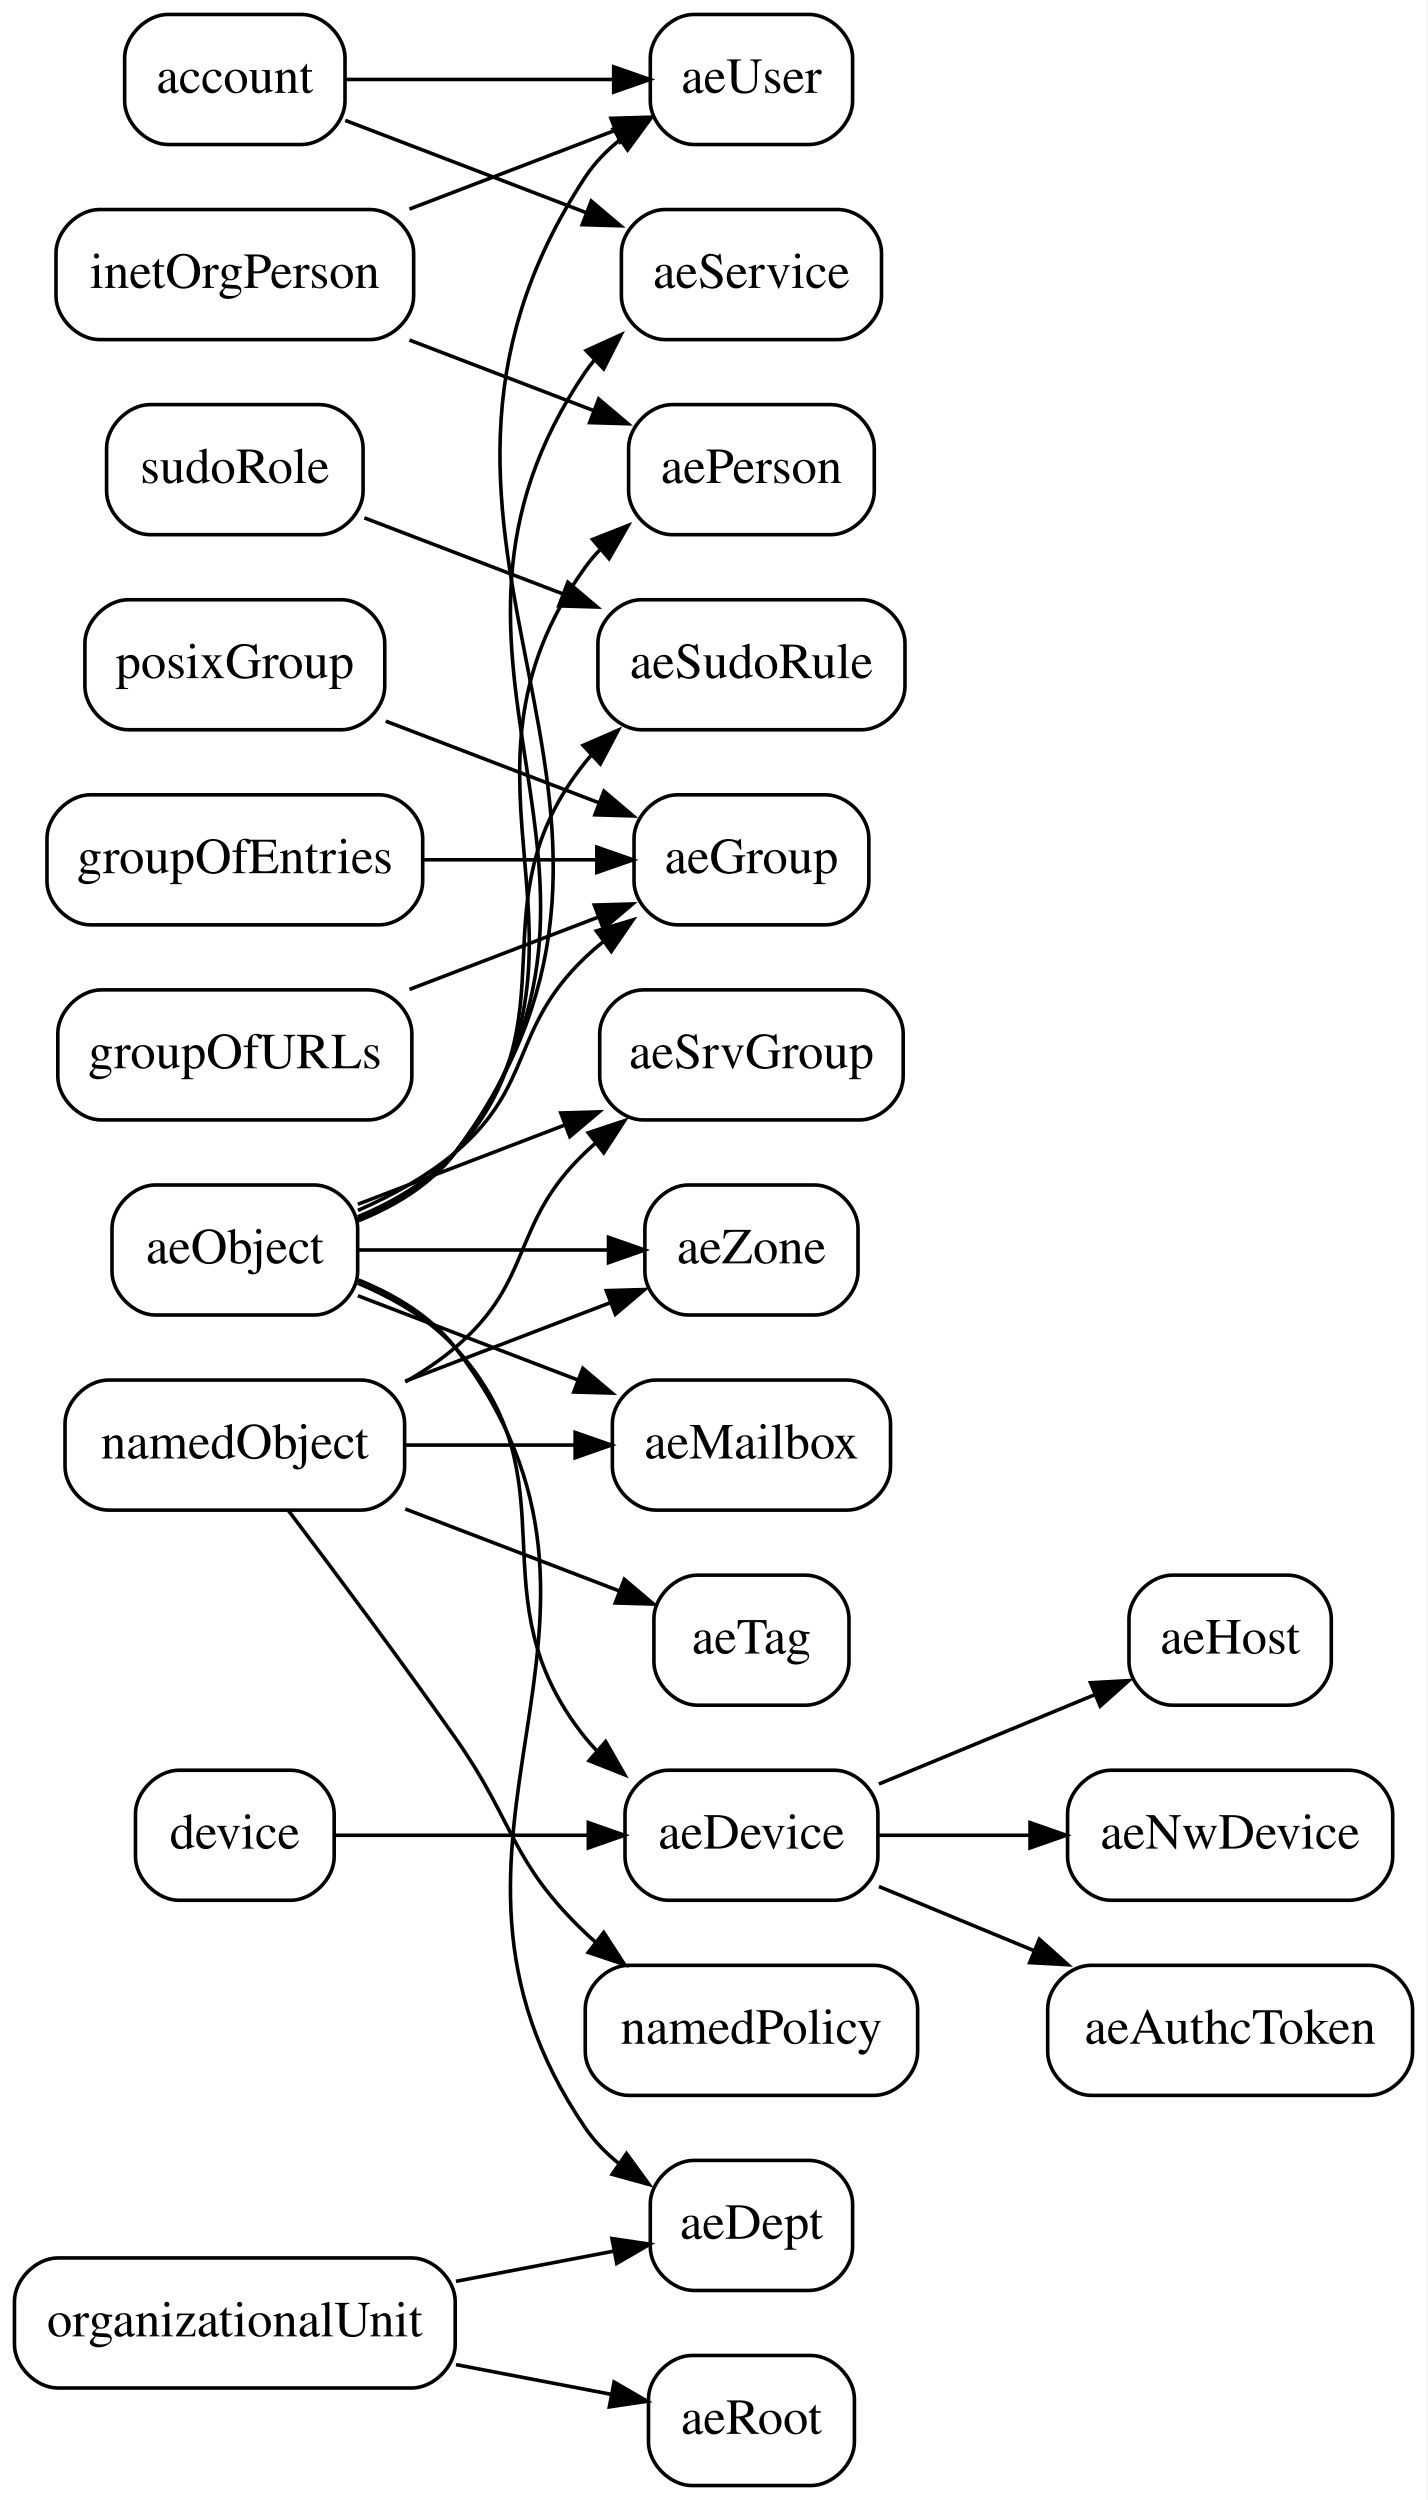
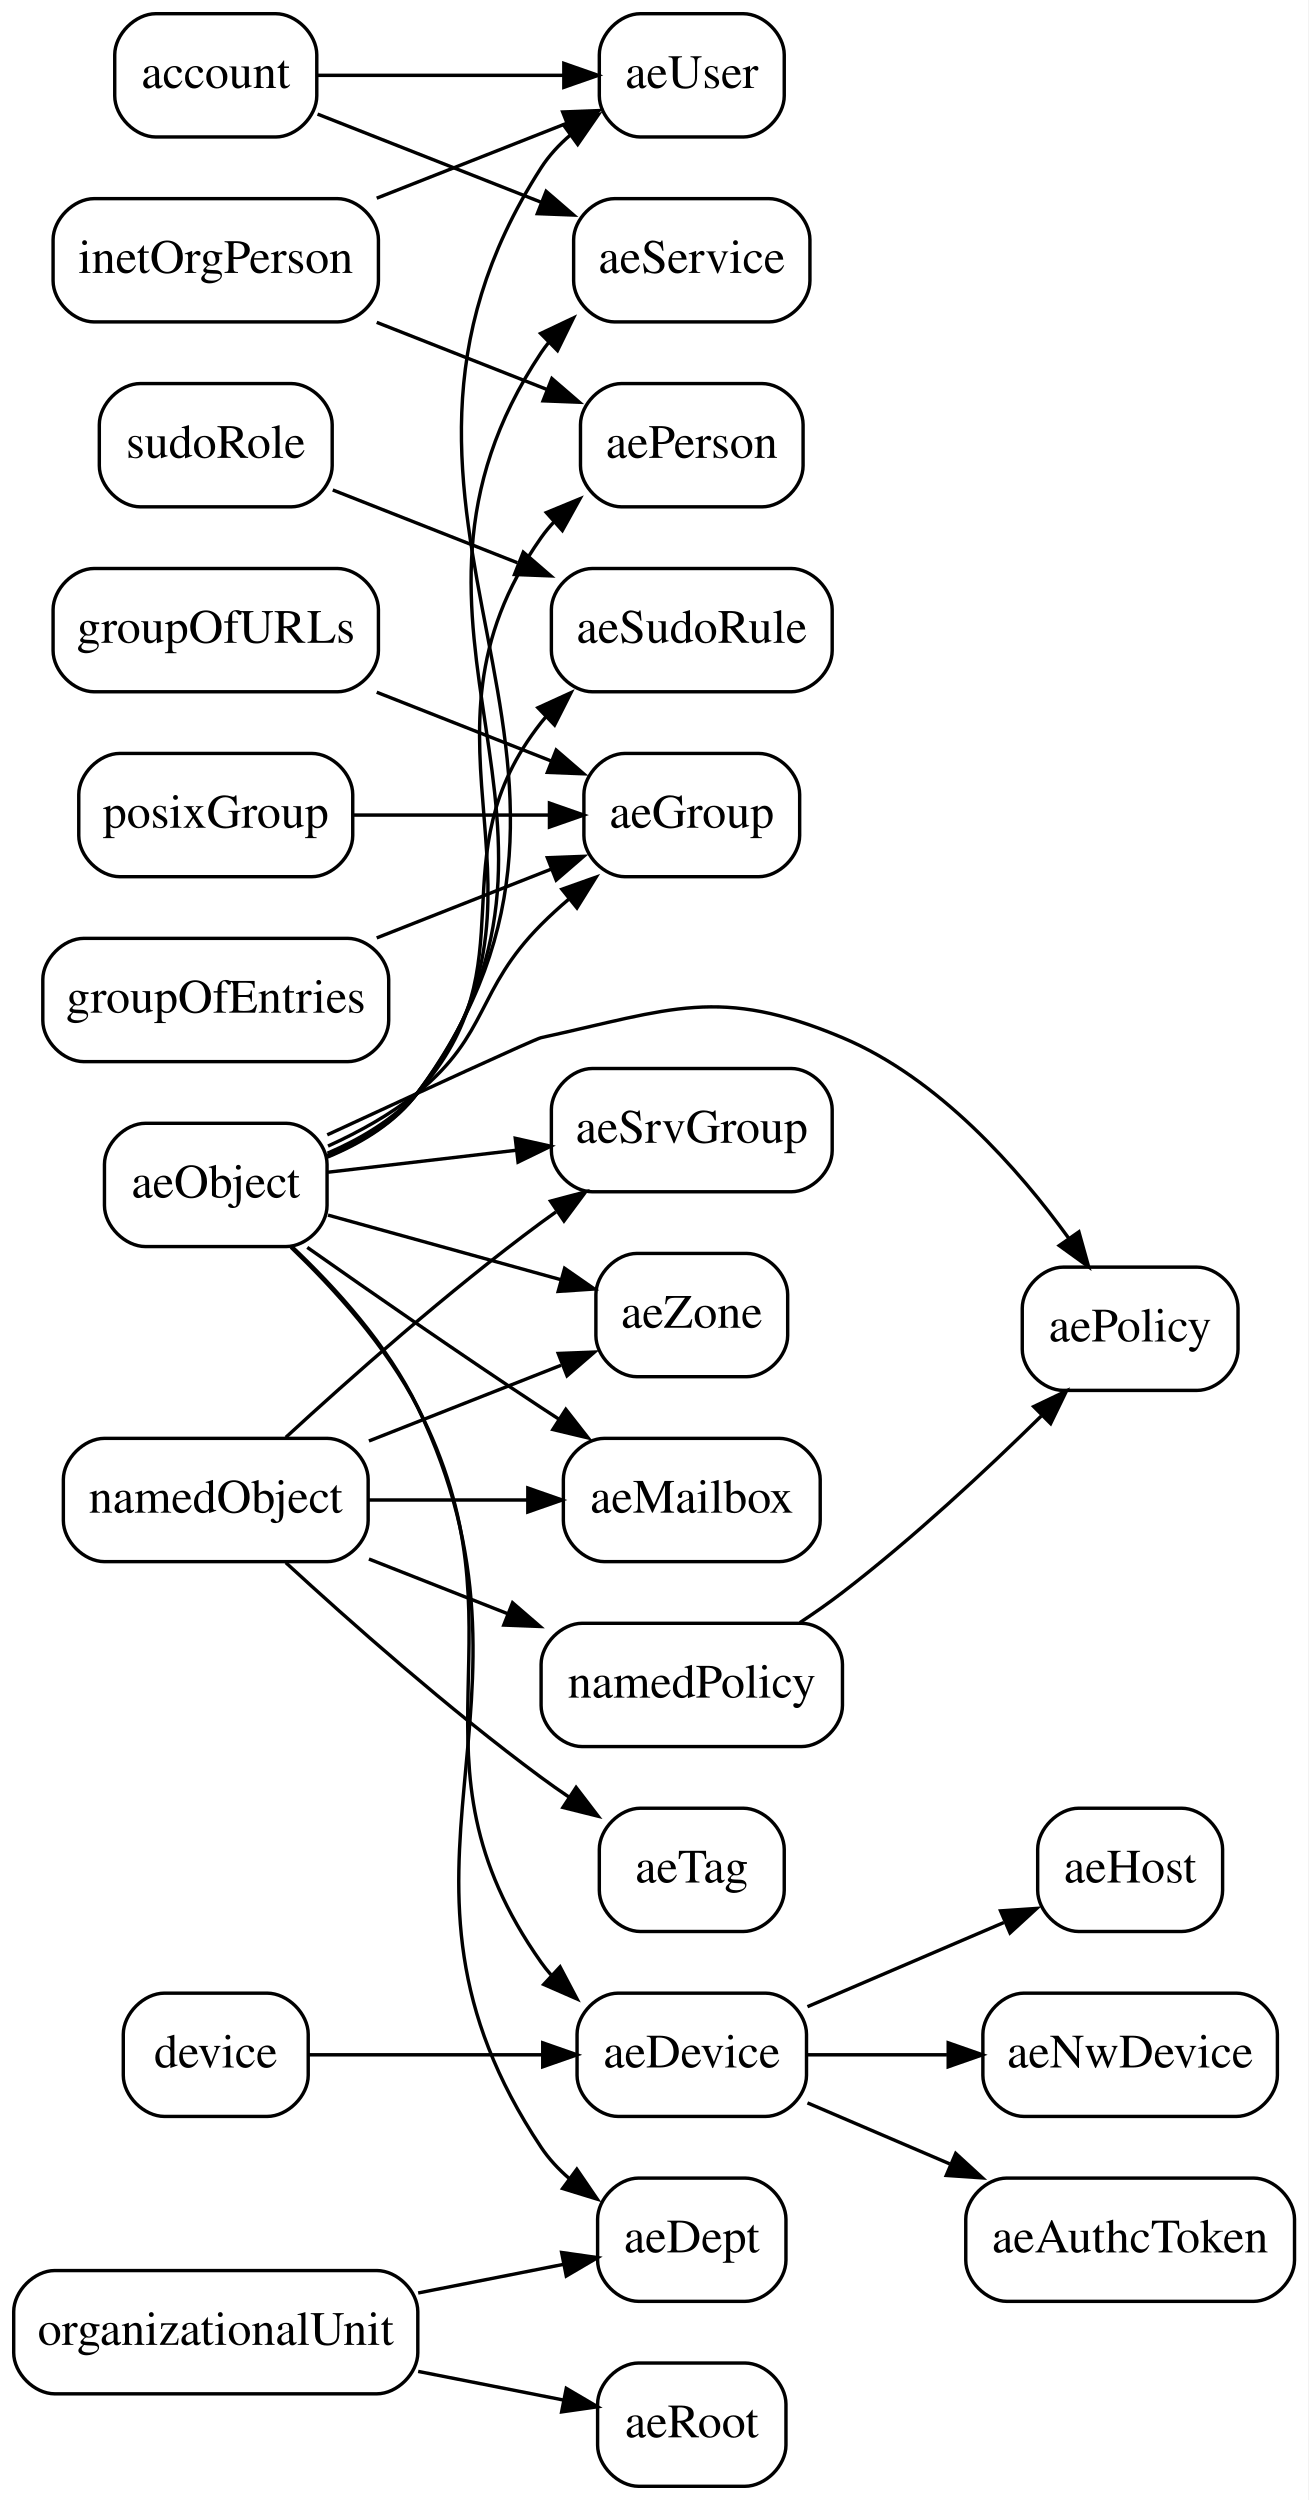
- <svg xmlns="http://www.w3.org/2000/svg" width="395pt" height="692pt" viewBox="0.00 0.00 395.00 692.00">
-   <g id="graph0" class="graph" transform="scale(1 1) rotate(0) translate(4 688)">
-     <polygon fill="white" stroke="none" points="-4,4 -4,-688 391,-688 391,4 -4,4" />
+ <svg xmlns="http://www.w3.org/2000/svg" width="382pt" height="730pt" viewBox="0.00 0.00 382.00 730.00">
+   <g id="graph0" class="graph" transform="scale(1 1) rotate(0) translate(4 726)">
+     <polygon fill="white" stroke="none" points="-4,4 -4,-726 378,-726 378,4 -4,4" />
    <g id="node1" class="node">
-       <path fill="none" stroke="black" d="M79.5,-684C79.5,-684 42.5,-684 42.5,-684 36.5,-684 30.5,-678 30.5,-672 30.5,-672 30.5,-660 30.5,-660 30.5,-654 36.5,-648 42.5,-648 42.5,-648 79.5,-648 79.5,-648 85.5,-648 91.5,-654 91.5,-660 91.5,-660 91.5,-672 91.5,-672 91.5,-678 85.5,-684 79.5,-684" />
-       <text text-anchor="middle" x="61" y="-662.3" font-family="Times,serif" font-size="14.00">account</text>
+       <path fill="none" stroke="black" d="M76.5,-722C76.5,-722 41.5,-722 41.5,-722 35.5,-722 29.5,-716 29.5,-710 29.5,-710 29.5,-698 29.5,-698 29.5,-692 35.5,-686 41.5,-686 41.5,-686 76.5,-686 76.5,-686 82.5,-686 88.5,-692 88.5,-698 88.5,-698 88.5,-710 88.5,-710 88.5,-716 82.5,-722 76.5,-722" />
+       <text text-anchor="middle" x="59" y="-700.3" font-family="Times,serif" font-size="14.00">account</text>
    </g>
    <g id="node2" class="node">
-       <path fill="none" stroke="black" d="M228,-630C228,-630 180,-630 180,-630 174,-630 168,-624 168,-618 168,-618 168,-606 168,-606 168,-600 174,-594 180,-594 180,-594 228,-594 228,-594 234,-594 240,-600 240,-606 240,-606 240,-618 240,-618 240,-624 234,-630 228,-630" />
-       <text text-anchor="middle" x="204" y="-608.3" font-family="Times,serif" font-size="14.00">aeService</text>
+       <path fill="none" stroke="black" d="M220.5,-668C220.5,-668 175.5,-668 175.5,-668 169.5,-668 163.5,-662 163.5,-656 163.5,-656 163.5,-644 163.5,-644 163.5,-638 169.5,-632 175.5,-632 175.5,-632 220.5,-632 220.5,-632 226.5,-632 232.5,-638 232.5,-644 232.5,-644 232.5,-656 232.5,-656 232.5,-662 226.5,-668 220.5,-668" />
+       <text text-anchor="middle" x="198" y="-646.3" font-family="Times,serif" font-size="14.00">aeService</text>
    </g>
    <g id="edge1" class="edge">
-       <path fill="none" stroke="black" d="M91.558,-654.68C110.903,-647.271 136.541,-637.452 158.349,-629.1" />
-       <polygon fill="black" stroke="black" points="159.659,-632.347 167.746,-625.502 157.156,-625.81 159.659,-632.347" />
+       <path fill="none" stroke="black" d="M88.72,-692.68C107.635,-685.224 132.744,-675.327 154.02,-666.941" />
+       <polygon fill="black" stroke="black" points="155.47,-670.132 163.49,-663.208 152.903,-663.619 155.47,-670.132" />
    </g>
    <g id="node3" class="node">
-       <path fill="none" stroke="black" d="M220,-684C220,-684 188,-684 188,-684 182,-684 176,-678 176,-672 176,-672 176,-660 176,-660 176,-654 182,-648 188,-648 188,-648 220,-648 220,-648 226,-648 232,-654 232,-660 232,-660 232,-672 232,-672 232,-678 226,-684 220,-684" />
-       <text text-anchor="middle" x="204" y="-662.3" font-family="Times,serif" font-size="14.00">aeUser</text>
+       <path fill="none" stroke="black" d="M213,-722C213,-722 183,-722 183,-722 177,-722 171,-716 171,-710 171,-710 171,-698 171,-698 171,-692 177,-686 183,-686 183,-686 213,-686 213,-686 219,-686 225,-692 225,-698 225,-698 225,-710 225,-710 225,-716 219,-722 213,-722" />
+       <text text-anchor="middle" x="198" y="-700.3" font-family="Times,serif" font-size="14.00">aeUser</text>
    </g>
    <g id="edge2" class="edge">
-       <path fill="none" stroke="black" d="M91.558,-666C113.127,-666 142.52,-666 165.704,-666" />
-       <polygon fill="black" stroke="black" points="165.869,-669.5 175.869,-666 165.869,-662.5 165.869,-669.5" />
+       <path fill="none" stroke="black" d="M88.72,-704C109.582,-704 137.978,-704 160.457,-704" />
+       <polygon fill="black" stroke="black" points="160.638,-707.5 170.638,-704 160.638,-700.5 160.638,-707.5" />
    </g>
    <g id="node4" class="node">
-       <path fill="none" stroke="black" d="M84.5,-576C84.5,-576 37.5,-576 37.5,-576 31.5,-576 25.5,-570 25.5,-564 25.5,-564 25.5,-552 25.5,-552 25.5,-546 31.5,-540 37.5,-540 37.5,-540 84.5,-540 84.5,-540 90.5,-540 96.5,-546 96.5,-552 96.5,-552 96.5,-564 96.5,-564 96.5,-570 90.5,-576 84.5,-576" />
-       <text text-anchor="middle" x="61" y="-554.3" font-family="Times,serif" font-size="14.00">sudoRole</text>
+       <path fill="none" stroke="black" d="M81,-614C81,-614 37,-614 37,-614 31,-614 25,-608 25,-602 25,-602 25,-590 25,-590 25,-584 31,-578 37,-578 37,-578 81,-578 81,-578 87,-578 93,-584 93,-590 93,-590 93,-602 93,-602 93,-608 87,-614 81,-614" />
+       <text text-anchor="middle" x="59" y="-592.3" font-family="Times,serif" font-size="14.00">sudoRole</text>
    </g>
    <g id="node5" class="node">
-       <path fill="none" stroke="black" d="M234.5,-522C234.5,-522 173.5,-522 173.5,-522 167.5,-522 161.5,-516 161.5,-510 161.5,-510 161.5,-498 161.5,-498 161.5,-492 167.5,-486 173.5,-486 173.5,-486 234.5,-486 234.5,-486 240.5,-486 246.5,-492 246.5,-498 246.5,-498 246.5,-510 246.5,-510 246.5,-516 240.5,-522 234.5,-522" />
-       <text text-anchor="middle" x="204" y="-500.3" font-family="Times,serif" font-size="14.00">aeSudoRule</text>
+       <path fill="none" stroke="black" d="M227,-560C227,-560 169,-560 169,-560 163,-560 157,-554 157,-548 157,-548 157,-536 157,-536 157,-530 163,-524 169,-524 169,-524 227,-524 227,-524 233,-524 239,-530 239,-536 239,-536 239,-548 239,-548 239,-554 233,-560 227,-560" />
+       <text text-anchor="middle" x="198" y="-538.3" font-family="Times,serif" font-size="14.00">aeSudoRule</text>
    </g>
    <g id="edge3" class="edge">
-       <path fill="none" stroke="black" d="M96.854,-544.652C113.451,-538.295 133.626,-530.569 151.911,-523.566" />
-       <polygon fill="black" stroke="black" points="153.185,-526.826 161.272,-519.981 150.682,-520.289 153.185,-526.826" />
+       <path fill="none" stroke="black" d="M93.164,-582.928C109.334,-576.555 129.121,-568.755 147.068,-561.681" />
+       <polygon fill="black" stroke="black" points="148.795,-564.762 156.815,-557.839 146.229,-558.25 148.795,-564.762" />
    </g>
    <g id="node6" class="node">
-       <path fill="none" stroke="black" d="M98.5,-630C98.5,-630 23.5,-630 23.5,-630 17.5,-630 11.5,-624 11.5,-618 11.5,-618 11.5,-606 11.5,-606 11.5,-600 17.5,-594 23.5,-594 23.5,-594 98.5,-594 98.5,-594 104.5,-594 110.5,-600 110.5,-606 110.5,-606 110.5,-618 110.5,-618 110.5,-624 104.5,-630 98.5,-630" />
-       <text text-anchor="middle" x="61" y="-608.3" font-family="Times,serif" font-size="14.00">inetOrgPerson</text>
+       <path fill="none" stroke="black" d="M94.5,-668C94.5,-668 23.5,-668 23.5,-668 17.5,-668 11.5,-662 11.5,-656 11.5,-656 11.5,-644 11.5,-644 11.5,-638 17.5,-632 23.5,-632 23.5,-632 94.5,-632 94.5,-632 100.5,-632 106.5,-638 106.5,-644 106.5,-644 106.5,-656 106.5,-656 106.5,-662 100.5,-668 94.5,-668" />
+       <text text-anchor="middle" x="59" y="-646.3" font-family="Times,serif" font-size="14.00">inetOrgPerson</text>
    </g>
    <g id="edge4" class="edge">
-       <path fill="none" stroke="black" d="M109.343,-630.131C127.802,-637.201 148.642,-645.182 165.97,-651.818" />
-       <polygon fill="black" stroke="black" points="165.132,-655.245 175.722,-655.553 167.636,-648.708 165.132,-655.245" />
+       <path fill="none" stroke="black" d="M106,-668.131C124.065,-675.252 144.478,-683.298 161.386,-689.963" />
+       <polygon fill="black" stroke="black" points="160.306,-693.299 170.892,-693.709 162.873,-686.786 160.306,-693.299" />
    </g>
    <g id="node7" class="node">
-       <path fill="none" stroke="black" d="M226,-576C226,-576 182,-576 182,-576 176,-576 170,-570 170,-564 170,-564 170,-552 170,-552 170,-546 176,-540 182,-540 182,-540 226,-540 226,-540 232,-540 238,-546 238,-552 238,-552 238,-564 238,-564 238,-570 232,-576 226,-576" />
-       <text text-anchor="middle" x="204" y="-554.3" font-family="Times,serif" font-size="14.00">aePerson</text>
+       <path fill="none" stroke="black" d="M218.5,-614C218.5,-614 177.5,-614 177.5,-614 171.5,-614 165.5,-608 165.5,-602 165.5,-602 165.5,-590 165.5,-590 165.5,-584 171.5,-578 177.5,-578 177.5,-578 218.5,-578 218.5,-578 224.5,-578 230.5,-584 230.5,-590 230.5,-590 230.5,-602 230.5,-602 230.5,-608 224.5,-614 218.5,-614" />
+       <text text-anchor="middle" x="198" y="-592.3" font-family="Times,serif" font-size="14.00">aePerson</text>
    </g>
    <g id="edge5" class="edge">
-       <path fill="none" stroke="black" d="M109.343,-593.869C125.774,-587.576 144.093,-580.56 160.141,-574.414" />
-       <polygon fill="black" stroke="black" points="161.716,-577.559 169.803,-570.714 159.212,-571.022 161.716,-577.559" />
+       <path fill="none" stroke="black" d="M106,-631.869C122.094,-625.525 140.051,-618.447 155.733,-612.266" />
+       <polygon fill="black" stroke="black" points="157.147,-615.471 165.167,-608.547 154.58,-608.958 157.147,-615.471" />
    </g>
    <g id="node8" class="node">
-       <path fill="none" stroke="black" d="M90.5,-522C90.5,-522 31.5,-522 31.5,-522 25.5,-522 19.5,-516 19.5,-510 19.5,-510 19.5,-498 19.5,-498 19.5,-492 25.5,-486 31.5,-486 31.5,-486 90.5,-486 90.5,-486 96.5,-486 102.5,-492 102.5,-498 102.5,-498 102.5,-510 102.5,-510 102.5,-516 96.5,-522 90.5,-522" />
-       <text text-anchor="middle" x="61" y="-500.3" font-family="Times,serif" font-size="14.00">posixGroup</text>
+       <path fill="none" stroke="black" d="M87,-506C87,-506 31,-506 31,-506 25,-506 19,-500 19,-494 19,-494 19,-482 19,-482 19,-476 25,-470 31,-470 31,-470 87,-470 87,-470 93,-470 99,-476 99,-482 99,-482 99,-494 99,-494 99,-500 93,-506 87,-506" />
+       <text text-anchor="middle" x="59" y="-484.3" font-family="Times,serif" font-size="14.00">posixGroup</text>
    </g>
    <g id="node9" class="node">
-       <path fill="none" stroke="black" d="M224.5,-468C224.5,-468 183.5,-468 183.5,-468 177.5,-468 171.5,-462 171.5,-456 171.5,-456 171.5,-444 171.5,-444 171.5,-438 177.5,-432 183.5,-432 183.5,-432 224.5,-432 224.5,-432 230.5,-432 236.5,-438 236.5,-444 236.5,-444 236.5,-456 236.5,-456 236.5,-462 230.5,-468 224.5,-468" />
-       <text text-anchor="middle" x="204" y="-446.3" font-family="Times,serif" font-size="14.00">aeGroup</text>
+       <path fill="none" stroke="black" d="M217.5,-506C217.5,-506 178.5,-506 178.5,-506 172.5,-506 166.5,-500 166.5,-494 166.5,-494 166.5,-482 166.5,-482 166.5,-476 172.5,-470 178.5,-470 178.5,-470 217.5,-470 217.5,-470 223.5,-470 229.5,-476 229.5,-482 229.5,-482 229.5,-494 229.5,-494 229.5,-500 223.5,-506 217.5,-506" />
+       <text text-anchor="middle" x="198" y="-484.3" font-family="Times,serif" font-size="14.00">aeGroup</text>
    </g>
    <g id="edge6" class="edge">
-       <path fill="none" stroke="black" d="M102.783,-488.381C121.345,-481.272 143.271,-472.875 161.874,-465.751" />
-       <polygon fill="black" stroke="black" points="163.177,-468.999 171.263,-462.154 160.673,-462.462 163.177,-468.999" />
+       <path fill="none" stroke="black" d="M99.259,-488C117.105,-488 138.211,-488 156.234,-488" />
+       <polygon fill="black" stroke="black" points="156.442,-491.5 166.442,-488 156.442,-484.5 156.442,-491.5" />
    </g>
    <g id="node10" class="node">
-       <path fill="none" stroke="black" d="M96,-306C96,-306 26,-306 26,-306 20,-306 14,-300 14,-294 14,-294 14,-282 14,-282 14,-276 20,-270 26,-270 26,-270 96,-270 96,-270 102,-270 108,-276 108,-282 108,-282 108,-294 108,-294 108,-300 102,-306 96,-306" />
-       <text text-anchor="middle" x="61" y="-284.3" font-family="Times,serif" font-size="14.00">namedObject</text>
+       <path fill="none" stroke="black" d="M91.5,-306C91.5,-306 26.5,-306 26.5,-306 20.5,-306 14.5,-300 14.5,-294 14.5,-294 14.5,-282 14.5,-282 14.5,-276 20.5,-270 26.5,-270 26.5,-270 91.5,-270 91.5,-270 97.5,-270 103.5,-276 103.5,-282 103.5,-282 103.5,-294 103.5,-294 103.5,-300 97.5,-306 91.5,-306" />
+       <text text-anchor="middle" x="59" y="-284.3" font-family="Times,serif" font-size="14.00">namedObject</text>
    </g>
    <g id="node11" class="node">
-       <path fill="none" stroke="black" d="M234,-414C234,-414 174,-414 174,-414 168,-414 162,-408 162,-402 162,-402 162,-390 162,-390 162,-384 168,-378 174,-378 174,-378 234,-378 234,-378 240,-378 246,-384 246,-390 246,-390 246,-402 246,-402 246,-408 240,-414 234,-414" />
-       <text text-anchor="middle" x="204" y="-392.3" font-family="Times,serif" font-size="14.00">aeSrvGroup</text>
+       <path fill="none" stroke="black" d="M230,-252C230,-252 166,-252 166,-252 160,-252 154,-246 154,-240 154,-240 154,-228 154,-228 154,-222 160,-216 166,-216 166,-216 230,-216 230,-216 236,-216 242,-222 242,-228 242,-228 242,-240 242,-240 242,-246 236,-252 230,-252" />
+       <text text-anchor="middle" x="198" y="-230.3" font-family="Times,serif" font-size="14.00">namedPolicy</text>
    </g>
    <g id="edge7" class="edge">
-       <path fill="none" stroke="black" d="M108.177,-305.489C113.092,-308.292 117.816,-311.456 122,-315 144.009,-333.644 137.124,-349.095 158,-369 158.927,-369.884 159.888,-370.753 160.877,-371.605" />
-       <polygon fill="black" stroke="black" points="158.831,-374.447 168.884,-377.794 163.113,-368.909 158.831,-374.447" />
+       <path fill="none" stroke="black" d="M103.724,-270.766C116.579,-265.699 130.779,-260.102 144.141,-254.835" />
+       <polygon fill="black" stroke="black" points="145.671,-257.994 153.691,-251.071 143.104,-251.482 145.671,-257.994" />
+     </g>
+     <g id="node13" class="node">
+       <path fill="none" stroke="black" d="M227,-414C227,-414 169,-414 169,-414 163,-414 157,-408 157,-402 157,-402 157,-390 157,-390 157,-384 163,-378 169,-378 169,-378 227,-378 227,-378 233,-378 239,-384 239,-390 239,-390 239,-402 239,-402 239,-408 233,-414 227,-414" />
+       <text text-anchor="middle" x="198" y="-392.3" font-family="Times,serif" font-size="14.00">aeSrvGroup</text>
+     </g>
+     <g id="edge9" class="edge">
+       <path fill="none" stroke="black" d="M79.448,-306.286C97.972,-323.327 126.964,-349.039 154,-369 155.414,-370.044 156.868,-371.089 158.349,-372.129" />
+       <polygon fill="black" stroke="black" points="156.758,-375.278 167.003,-377.979 160.679,-369.479 156.758,-375.278" />
+     </g>
+     <g id="node14" class="node">
+       <path fill="none" stroke="black" d="M213,-198C213,-198 183,-198 183,-198 177,-198 171,-192 171,-186 171,-186 171,-174 171,-174 171,-168 177,-162 183,-162 183,-162 213,-162 213,-162 219,-162 225,-168 225,-174 225,-174 225,-186 225,-186 225,-192 219,-198 213,-198" />
+       <text text-anchor="middle" x="198" y="-176.3" font-family="Times,serif" font-size="14.00">aeTag</text>
+     </g>
+     <g id="edge10" class="edge">
+       <path fill="none" stroke="black" d="M79.448,-269.714C97.972,-252.673 126.964,-226.961 154,-207 156.624,-205.063 159.388,-203.122 162.196,-201.218" />
+       <polygon fill="black" stroke="black" points="164.22,-204.076 170.659,-195.661 160.379,-198.224 164.22,-204.076" />
+     </g>
+     <g id="node15" class="node">
+       <path fill="none" stroke="black" d="M214,-360C214,-360 182,-360 182,-360 176,-360 170,-354 170,-348 170,-348 170,-336 170,-336 170,-330 176,-324 182,-324 182,-324 214,-324 214,-324 220,-324 226,-330 226,-336 226,-336 226,-348 226,-348 226,-354 220,-360 214,-360" />
+       <text text-anchor="middle" x="198" y="-338.3" font-family="Times,serif" font-size="14.00">aeZone</text>
+     </g>
+     <g id="edge11" class="edge">
+       <path fill="none" stroke="black" d="M103.724,-305.234C121.792,-312.356 142.516,-320.525 159.835,-327.351" />
+       <polygon fill="black" stroke="black" points="159.006,-330.786 169.592,-331.197 161.573,-324.274 159.006,-330.786" />
+     </g>
+     <g id="node16" class="node">
+       <path fill="none" stroke="black" d="M223.5,-306C223.5,-306 172.5,-306 172.5,-306 166.5,-306 160.5,-300 160.5,-294 160.5,-294 160.5,-282 160.5,-282 160.5,-276 166.5,-270 172.5,-270 172.5,-270 223.5,-270 223.5,-270 229.5,-270 235.5,-276 235.5,-282 235.5,-282 235.5,-294 235.5,-294 235.5,-300 229.5,-306 223.5,-306" />
+       <text text-anchor="middle" x="198" y="-284.3" font-family="Times,serif" font-size="14.00">aeMailbox</text>
+     </g>
+     <g id="edge12" class="edge">
+       <path fill="none" stroke="black" d="M103.724,-288C118.485,-288 135.021,-288 150.023,-288" />
+       <polygon fill="black" stroke="black" points="150.123,-291.5 160.123,-288 150.123,-284.5 150.123,-291.5" />
    </g>
    <g id="node12" class="node">
-       <path fill="none" stroke="black" d="M219,-252C219,-252 189,-252 189,-252 183,-252 177,-246 177,-240 177,-240 177,-228 177,-228 177,-222 183,-216 189,-216 189,-216 219,-216 219,-216 225,-216 231,-222 231,-228 231,-228 231,-240 231,-240 231,-246 225,-252 219,-252" />
-       <text text-anchor="middle" x="204" y="-230.3" font-family="Times,serif" font-size="14.00">aeTag</text>
+       <path fill="none" stroke="black" d="M345.5,-356C345.5,-356 306.5,-356 306.5,-356 300.5,-356 294.5,-350 294.5,-344 294.5,-344 294.5,-332 294.5,-332 294.5,-326 300.5,-320 306.5,-320 306.5,-320 345.5,-320 345.5,-320 351.5,-320 357.5,-326 357.5,-332 357.5,-332 357.5,-344 357.5,-344 357.5,-350 351.5,-356 345.5,-356" />
+       <text text-anchor="middle" x="326" y="-334.3" font-family="Times,serif" font-size="14.00">aePolicy</text>
    </g>
    <g id="edge8" class="edge">
-       <path fill="none" stroke="black" d="M108.169,-270.318C127.414,-262.948 149.417,-254.521 167.381,-247.641" />
-       <polygon fill="black" stroke="black" points="168.815,-250.84 176.902,-243.995 166.312,-244.303 168.815,-250.84" />
-     </g>
-     <g id="node13" class="node">
-       <path fill="none" stroke="black" d="M221.5,-360C221.5,-360 186.5,-360 186.5,-360 180.5,-360 174.5,-354 174.5,-348 174.5,-348 174.5,-336 174.5,-336 174.5,-330 180.5,-324 186.5,-324 186.5,-324 221.5,-324 221.5,-324 227.5,-324 233.5,-330 233.5,-336 233.5,-336 233.5,-348 233.5,-348 233.5,-354 227.5,-360 221.5,-360" />
-       <text text-anchor="middle" x="204" y="-338.3" font-family="Times,serif" font-size="14.00">aeZone</text>
-     </g>
-     <g id="edge9" class="edge">
-       <path fill="none" stroke="black" d="M108.169,-305.682C126.601,-312.741 147.563,-320.769 165.083,-327.478" />
-       <polygon fill="black" stroke="black" points="163.834,-330.748 174.424,-331.056 166.337,-324.211 163.834,-330.748" />
-     </g>
-     <g id="node14" class="node">
-       <path fill="none" stroke="black" d="M238,-144C238,-144 170,-144 170,-144 164,-144 158,-138 158,-132 158,-132 158,-120 158,-120 158,-114 164,-108 170,-108 170,-108 238,-108 238,-108 244,-108 250,-114 250,-120 250,-120 250,-132 250,-132 250,-138 244,-144 238,-144" />
-       <text text-anchor="middle" x="204" y="-122.3" font-family="Times,serif" font-size="14.00">namedPolicy</text>
-     </g>
-     <g id="edge10" class="edge">
-       <path fill="none" stroke="black" d="M75.844,-269.852C88.177,-253.558 106.6,-228.904 122,-207 138.59,-183.404 137.124,-172.905 158,-153 158.927,-152.116 159.888,-151.247 160.877,-150.395" />
-       <polygon fill="black" stroke="black" points="163.113,-153.091 168.884,-144.206 158.831,-147.553 163.113,-153.091" />
-     </g>
-     <g id="node15" class="node">
-       <path fill="none" stroke="black" d="M230.5,-306C230.5,-306 177.5,-306 177.5,-306 171.5,-306 165.5,-300 165.5,-294 165.5,-294 165.5,-282 165.5,-282 165.5,-276 171.5,-270 177.5,-270 177.5,-270 230.5,-270 230.5,-270 236.5,-270 242.5,-276 242.5,-282 242.5,-282 242.5,-294 242.5,-294 242.5,-300 236.5,-306 230.5,-306" />
-       <text text-anchor="middle" x="204" y="-284.3" font-family="Times,serif" font-size="14.00">aeMailbox</text>
-     </g>
-     <g id="edge11" class="edge">
-       <path fill="none" stroke="black" d="M108.169,-288C123.178,-288 139.864,-288 155.003,-288" />
-       <polygon fill="black" stroke="black" points="155.197,-291.5 165.197,-288 155.197,-284.5 155.197,-291.5" />
-     </g>
-     <g id="node16" class="node">
-       <path fill="none" stroke="black" d="M76.5,-198C76.5,-198 45.5,-198 45.5,-198 39.5,-198 33.5,-192 33.5,-186 33.5,-186 33.5,-174 33.5,-174 33.5,-168 39.5,-162 45.5,-162 45.5,-162 76.5,-162 76.5,-162 82.5,-162 88.5,-168 88.5,-174 88.5,-174 88.5,-186 88.5,-186 88.5,-192 82.5,-198 76.5,-198" />
-       <text text-anchor="middle" x="61" y="-176.3" font-family="Times,serif" font-size="14.00">device</text>
+       <path fill="none" stroke="black" d="M229.555,-252.188C233.822,-255.014 238.083,-257.996 242,-261 262.641,-276.832 284.122,-296.873 300.059,-312.541" />
+       <polygon fill="black" stroke="black" points="297.849,-315.278 307.409,-319.843 302.782,-310.312 297.849,-315.278" />
    </g>
    <g id="node17" class="node">
-       <path fill="none" stroke="black" d="M227,-198C227,-198 181,-198 181,-198 175,-198 169,-192 169,-186 169,-186 169,-174 169,-174 169,-168 175,-162 181,-162 181,-162 227,-162 227,-162 233,-162 239,-168 239,-174 239,-174 239,-186 239,-186 239,-192 233,-198 227,-198" />
-       <text text-anchor="middle" x="204" y="-176.3" font-family="Times,serif" font-size="14.00">aeDevice</text>
-     </g>
-     <g id="edge12" class="edge">
-       <path fill="none" stroke="black" d="M88.521,-180C108.237,-180 135.594,-180 158.62,-180" />
-       <polygon fill="black" stroke="black" points="158.852,-183.5 168.852,-180 158.852,-176.5 158.852,-183.5" />
+       <path fill="none" stroke="black" d="M74,-144C74,-144 44,-144 44,-144 38,-144 32,-138 32,-132 32,-132 32,-120 32,-120 32,-114 38,-108 44,-108 44,-108 74,-108 74,-108 80,-108 86,-114 86,-120 86,-120 86,-132 86,-132 86,-138 80,-144 74,-144" />
+       <text text-anchor="middle" x="59" y="-122.3" font-family="Times,serif" font-size="14.00">device</text>
    </g>
    <g id="node18" class="node">
-       <path fill="none" stroke="black" d="M352.5,-252C352.5,-252 320.5,-252 320.5,-252 314.5,-252 308.5,-246 308.5,-240 308.5,-240 308.5,-228 308.5,-228 308.5,-222 314.5,-216 320.5,-216 320.5,-216 352.5,-216 352.5,-216 358.5,-216 364.5,-222 364.5,-228 364.5,-228 364.5,-240 364.5,-240 364.5,-246 358.5,-252 352.5,-252" />
-       <text text-anchor="middle" x="336.5" y="-230.3" font-family="Times,serif" font-size="14.00">aeHost</text>
+       <path fill="none" stroke="black" d="M219.5,-144C219.5,-144 176.5,-144 176.5,-144 170.5,-144 164.5,-138 164.5,-132 164.5,-132 164.5,-120 164.5,-120 164.5,-114 170.5,-108 176.5,-108 176.5,-108 219.5,-108 219.5,-108 225.5,-108 231.5,-114 231.5,-120 231.5,-120 231.5,-132 231.5,-132 231.5,-138 225.5,-144 219.5,-144" />
+       <text text-anchor="middle" x="198" y="-122.3" font-family="Times,serif" font-size="14.00">aeDevice</text>
    </g>
    <g id="edge13" class="edge">
-       <path fill="none" stroke="black" d="M239.287,-194.188C257.679,-201.798 280.344,-211.177 299.055,-218.919" />
-       <polygon fill="black" stroke="black" points="297.857,-222.211 308.436,-222.801 300.534,-215.743 297.857,-222.211" />
+       <path fill="none" stroke="black" d="M86.091,-126C105.326,-126 131.917,-126 154.239,-126" />
+       <polygon fill="black" stroke="black" points="154.478,-129.5 164.478,-126 154.478,-122.5 154.478,-129.5" />
    </g>
    <g id="node19" class="node">
-       <path fill="none" stroke="black" d="M369.5,-198C369.5,-198 303.5,-198 303.5,-198 297.5,-198 291.5,-192 291.5,-186 291.5,-186 291.5,-174 291.5,-174 291.5,-168 297.5,-162 303.5,-162 303.5,-162 369.5,-162 369.5,-162 375.5,-162 381.5,-168 381.5,-174 381.5,-174 381.5,-186 381.5,-186 381.5,-192 375.5,-198 369.5,-198" />
-       <text text-anchor="middle" x="336.5" y="-176.3" font-family="Times,serif" font-size="14.00">aeNwDevice</text>
+       <path fill="none" stroke="black" d="M341,-198C341,-198 311,-198 311,-198 305,-198 299,-192 299,-186 299,-186 299,-174 299,-174 299,-168 305,-162 311,-162 311,-162 341,-162 341,-162 347,-162 353,-168 353,-174 353,-174 353,-186 353,-186 353,-192 347,-198 341,-198" />
+       <text text-anchor="middle" x="326" y="-176.3" font-family="Times,serif" font-size="14.00">aeHost</text>
    </g>
    <g id="edge14" class="edge">
-       <path fill="none" stroke="black" d="M239.287,-180C252.049,-180 266.867,-180 280.994,-180" />
-       <polygon fill="black" stroke="black" points="281.12,-183.5 291.119,-180 281.119,-176.5 281.12,-183.5" />
+       <path fill="none" stroke="black" d="M231.776,-140.047C249.372,-147.588 271.09,-156.896 289.135,-164.629" />
+       <polygon fill="black" stroke="black" points="288.163,-168.021 298.734,-168.743 290.921,-161.587 288.163,-168.021" />
    </g>
    <g id="node20" class="node">
-       <path fill="none" stroke="black" d="M375,-144C375,-144 298,-144 298,-144 292,-144 286,-138 286,-132 286,-132 286,-120 286,-120 286,-114 292,-108 298,-108 298,-108 375,-108 375,-108 381,-108 387,-114 387,-120 387,-120 387,-132 387,-132 387,-138 381,-144 375,-144" />
-       <text text-anchor="middle" x="336.5" y="-122.3" font-family="Times,serif" font-size="14.00">aeAuthcToken</text>
+       <path fill="none" stroke="black" d="M357,-144C357,-144 295,-144 295,-144 289,-144 283,-138 283,-132 283,-132 283,-120 283,-120 283,-114 289,-108 295,-108 295,-108 357,-108 357,-108 363,-108 369,-114 369,-120 369,-120 369,-132 369,-132 369,-138 363,-144 357,-144" />
+       <text text-anchor="middle" x="326" y="-122.3" font-family="Times,serif" font-size="14.00">aeNwDevice</text>
    </g>
    <g id="edge15" class="edge">
-       <path fill="none" stroke="black" d="M239.287,-165.812C252.42,-160.378 267.732,-154.042 282.227,-148.044" />
-       <polygon fill="black" stroke="black" points="283.701,-151.222 291.603,-144.164 281.024,-144.754 283.701,-151.222" />
+       <path fill="none" stroke="black" d="M231.776,-126C244.211,-126 258.704,-126 272.505,-126" />
+       <polygon fill="black" stroke="black" points="272.878,-129.5 282.878,-126 272.878,-122.5 272.878,-129.5" />
    </g>
    <g id="node21" class="node">
-       <path fill="none" stroke="black" d="M83,-360C83,-360 39,-360 39,-360 33,-360 27,-354 27,-348 27,-348 27,-336 27,-336 27,-330 33,-324 39,-324 39,-324 83,-324 83,-324 89,-324 95,-330 95,-336 95,-336 95,-348 95,-348 95,-354 89,-360 83,-360" />
-       <text text-anchor="middle" x="61" y="-338.3" font-family="Times,serif" font-size="14.00">aeObject</text>
+       <path fill="none" stroke="black" d="M362,-90C362,-90 290,-90 290,-90 284,-90 278,-84 278,-78 278,-78 278,-66 278,-66 278,-60 284,-54 290,-54 290,-54 362,-54 362,-54 368,-54 374,-60 374,-66 374,-66 374,-78 374,-78 374,-84 368,-90 362,-90" />
+       <text text-anchor="middle" x="326" y="-68.3" font-family="Times,serif" font-size="14.00">aeAuthcToken</text>
+     </g>
+     <g id="edge16" class="edge">
+       <path fill="none" stroke="black" d="M231.776,-111.953C244.454,-106.52 259.273,-100.169 273.316,-94.15" />
+       <polygon fill="black" stroke="black" points="275.066,-97.208 282.878,-90.052 272.308,-90.774 275.066,-97.208" />
+     </g>
+     <g id="node22" class="node">
+       <path fill="none" stroke="black" d="M79.5,-398C79.5,-398 38.5,-398 38.5,-398 32.5,-398 26.5,-392 26.5,-386 26.5,-386 26.5,-374 26.5,-374 26.5,-368 32.5,-362 38.5,-362 38.5,-362 79.5,-362 79.5,-362 85.5,-362 91.5,-368 91.5,-374 91.5,-374 91.5,-386 91.5,-386 91.5,-392 85.5,-398 79.5,-398" />
+       <text text-anchor="middle" x="59" y="-376.3" font-family="Times,serif" font-size="14.00">aeObject</text>
+     </g>
+     <g id="edge24" class="edge">
+       <path fill="none" stroke="black" d="M91.782,-388.384C101.572,-392.471 111.479,-398.424 118,-407 176.909,-484.47 100.045,-542.001 154,-623 154.715,-624.073 155.488,-625.111 156.311,-626.116" />
+       <polygon fill="black" stroke="black" points="153.868,-628.622 163.443,-633.157 158.786,-623.641 153.868,-628.622" />
+     </g>
+     <g id="edge25" class="edge">
+       <path fill="none" stroke="black" d="M91.642,-388.136C101.543,-392.217 111.554,-398.229 118,-407 189.697,-504.547 88.535,-575.165 154,-677 156.306,-680.587 159.276,-683.782 162.576,-686.606" />
+       <polygon fill="black" stroke="black" points="160.575,-689.479 170.721,-692.53 164.692,-683.818 160.575,-689.479" />
+     </g>
+     <g id="edge22" class="edge">
+       <path fill="none" stroke="black" d="M91.632,-389.262C101.178,-393.378 110.976,-399.126 118,-407 151.682,-444.756 122.742,-475.214 154,-515 154.47,-515.598 154.957,-516.186 155.459,-516.765" />
+       <polygon fill="black" stroke="black" points="153.086,-519.338 162.723,-523.739 157.933,-514.288 153.086,-519.338" />
+     </g>
+     <g id="edge26" class="edge">
+       <path fill="none" stroke="black" d="M91.519,-388.589C101.29,-392.691 111.252,-398.602 118,-407 164.199,-464.495 111.482,-508.732 154,-569 155.143,-570.621 156.418,-572.165 157.792,-573.634" />
+       <polygon fill="black" stroke="black" points="155.544,-576.319 165.341,-580.354 160.199,-571.091 155.544,-576.319" />
+     </g>
+     <g id="edge20" class="edge">
+       <path fill="none" stroke="black" d="M91.781,-391.344C100.804,-395.447 110.268,-400.665 118,-407 138.903,-424.127 134.95,-436.833 154,-456 156.579,-458.595 159.38,-461.147 162.273,-463.609" />
+       <polygon fill="black" stroke="black" points="160.078,-466.335 170.062,-469.882 164.469,-460.883 160.078,-466.335" />
+     </g>
+     <g id="edge27" class="edge">
+       <path fill="none" stroke="black" d="M91.556,-394.625C118.2,-406.945 152.301,-422.63 154,-423 192.215,-431.326 205.956,-438.182 242,-423 270.108,-411.161 293.438,-384.638 308.131,-364.345" />
+       <polygon fill="black" stroke="black" points="311.038,-366.295 313.888,-356.09 305.296,-362.29 311.038,-366.295" />
+     </g>
+     <g id="edge18" class="edge">
+       <path fill="none" stroke="black" d="M91.775,-383.711C108.115,-385.619 128.414,-387.99 146.81,-390.138" />
+       <polygon fill="black" stroke="black" points="146.46,-393.621 156.798,-391.305 147.272,-386.668 146.46,-393.621" />
+     </g>
+     <g id="edge19" class="edge">
+       <path fill="none" stroke="black" d="M91.775,-371.187C112.11,-365.546 138.575,-358.205 159.877,-352.297" />
+       <polygon fill="black" stroke="black" points="160.864,-355.655 169.564,-349.61 158.992,-348.91 160.864,-355.655" />
    </g>
    <g id="edge23" class="edge">
-       <path fill="none" stroke="black" d="M95.172,-350.278C105.196,-354.345 115.307,-360.314 122,-369 181.405,-446.091 103.226,-504.552 158,-585 158.75,-586.101 159.561,-587.165 160.424,-588.192" />
-       <polygon fill="black" stroke="black" points="158.253,-590.959 167.895,-595.35 163.096,-585.904 158.253,-590.959" />
-     </g>
-     <g id="edge24" class="edge">
-       <path fill="none" stroke="black" d="M95.025,-350.025C105.164,-354.086 115.381,-360.114 122,-369 194.322,-466.085 91.507,-537.833 158,-639 160.546,-642.873 163.857,-646.274 167.529,-649.236" />
-       <polygon fill="black" stroke="black" points="165.759,-652.266 175.986,-655.034 169.717,-646.493 165.759,-652.266" />
+       <path fill="none" stroke="black" d="M85.724,-361.756C104.499,-348.552 130.643,-330.398 154,-315 155.656,-313.908 157.353,-312.8 159.071,-311.686" />
+       <polygon fill="black" stroke="black" points="161.214,-314.47 167.744,-306.127 157.437,-308.577 161.214,-314.47" />
    </g>
    <g id="edge21" class="edge">
-       <path fill="none" stroke="black" d="M95.023,-351.182C104.799,-355.277 114.801,-361.034 122,-369 155.924,-406.539 126.34,-437.533 158,-477 158.574,-477.715 159.172,-478.416 159.791,-479.102" />
-       <polygon fill="black" stroke="black" points="157.416,-481.673 167.131,-485.902 162.174,-476.538 157.416,-481.673" />
-     </g>
-     <g id="edge25" class="edge">
-       <path fill="none" stroke="black" d="M95.215,-350.62C105.12,-354.697 115.149,-360.585 122,-369 168.567,-426.197 114.874,-471.166 158,-531 159.199,-532.663 160.534,-534.242 161.973,-535.74" />
-       <polygon fill="black" stroke="black" points="160.018,-538.675 169.878,-542.553 164.588,-533.373 160.018,-538.675" />
-     </g>
-     <g id="edge19" class="edge">
-       <path fill="none" stroke="black" d="M95.072,-352.953C104.411,-357.045 114.156,-362.355 122,-369 144.009,-387.644 137.124,-403.095 158,-423 159.607,-424.533 161.316,-426.018 163.093,-427.451" />
-       <polygon fill="black" stroke="black" points="161.076,-430.312 171.214,-433.388 165.207,-424.661 161.076,-430.312" />
+       <path fill="none" stroke="black" d="M80.948,-361.801C93.529,-349.746 108.826,-332.901 118,-315 151.64,-249.362 111.482,-213.268 154,-153 154.889,-151.739 155.858,-150.525 156.891,-149.357" />
+       <polygon fill="black" stroke="black" points="159.539,-151.674 164.483,-142.303 154.774,-146.545 159.539,-151.674" />
+     </g>
+     <g id="node23" class="node">
+       <path fill="none" stroke="black" d="M213.5,-90C213.5,-90 182.5,-90 182.5,-90 176.5,-90 170.5,-84 170.5,-78 170.5,-78 170.5,-66 170.5,-66 170.5,-60 176.5,-54 182.5,-54 182.5,-54 213.5,-54 213.5,-54 219.5,-54 225.5,-60 225.5,-66 225.5,-66 225.5,-78 225.5,-78 225.5,-84 219.5,-90 213.5,-90" />
+       <text text-anchor="middle" x="198" y="-68.3" font-family="Times,serif" font-size="14.00">aeDept</text>
    </g>
    <g id="edge17" class="edge">
-       <path fill="none" stroke="black" d="M95.058,-354.661C112.118,-361.194 133.299,-369.306 152.368,-376.609" />
-       <polygon fill="black" stroke="black" points="151.232,-379.922 161.822,-380.23 153.736,-373.385 151.232,-379.922" />
-     </g>
-     <g id="edge18" class="edge">
-       <path fill="none" stroke="black" d="M95.058,-342C115.764,-342 142.539,-342 164.242,-342" />
-       <polygon fill="black" stroke="black" points="164.44,-345.5 174.44,-342 164.44,-338.5 164.44,-345.5" />
-     </g>
-     <g id="edge22" class="edge">
-       <path fill="none" stroke="black" d="M95.058,-329.339C113.175,-322.401 135.94,-313.683 155.887,-306.043" />
-       <polygon fill="black" stroke="black" points="157.334,-309.237 165.421,-302.392 154.83,-302.7 157.334,-309.237" />
-     </g>
-     <g id="edge20" class="edge">
-       <path fill="none" stroke="black" d="M95.023,-332.818C104.799,-328.723 114.801,-322.966 122,-315 155.924,-277.461 126.34,-246.467 158,-207 158.962,-205.801 159.993,-204.642 161.079,-203.524" />
-       <polygon fill="black" stroke="black" points="163.648,-205.929 168.912,-196.734 159.063,-200.64 163.648,-205.929" />
-     </g>
-     <g id="node22" class="node">
-       <path fill="none" stroke="black" d="M220,-90C220,-90 188,-90 188,-90 182,-90 176,-84 176,-78 176,-78 176,-66 176,-66 176,-60 182,-54 188,-54 188,-54 220,-54 220,-54 226,-54 232,-60 232,-66 232,-66 232,-78 232,-78 232,-84 226,-90 220,-90" />
-       <text text-anchor="middle" x="204" y="-68.3" font-family="Times,serif" font-size="14.00">aeDept</text>
-     </g>
-     <g id="edge16" class="edge">
-       <path fill="none" stroke="black" d="M95.172,-333.722C105.196,-329.655 115.307,-323.686 122,-315 181.405,-237.909 103.226,-179.448 158,-99 160.549,-95.256 163.806,-91.947 167.399,-89.047" />
-       <polygon fill="black" stroke="black" points="169.421,-91.903 175.657,-83.338 165.441,-86.145 169.421,-91.903" />
-     </g>
-     <g id="node23" class="node">
-       <path fill="none" stroke="black" d="M101,-468C101,-468 21,-468 21,-468 15,-468 9,-462 9,-456 9,-456 9,-444 9,-444 9,-438 15,-432 21,-432 21,-432 101,-432 101,-432 107,-432 113,-438 113,-444 113,-444 113,-456 113,-456 113,-462 107,-468 101,-468" />
-       <text text-anchor="middle" x="61" y="-446.3" font-family="Times,serif" font-size="14.00">groupOfEntries</text>
-     </g>
-     <g id="edge26" class="edge">
-       <path fill="none" stroke="black" d="M113.303,-450C129.041,-450 146.161,-450 161.186,-450" />
-       <polygon fill="black" stroke="black" points="161.21,-453.5 171.21,-450 161.21,-446.5 161.21,-453.5" />
+       <path fill="none" stroke="black" d="M81.282,-361.966C93.992,-349.976 109.308,-333.14 118,-315 160.056,-227.232 100.045,-179.999 154,-99 156.245,-95.63 159.069,-92.6 162.191,-89.896" />
+       <polygon fill="black" stroke="black" points="164.435,-92.591 170.41,-83.841 160.283,-86.955 164.435,-92.591" />
    </g>
    <g id="node24" class="node">
-       <path fill="none" stroke="black" d="M110,-63C110,-63 12,-63 12,-63 6,-63 -7.10543e-15,-57 -7.10543e-15,-51 -7.10543e-15,-51 -7.10543e-15,-39 -7.10543e-15,-39 -7.10543e-15,-33 6,-27 12,-27 12,-27 110,-27 110,-27 116,-27 122,-33 122,-39 122,-39 122,-51 122,-51 122,-57 116,-63 110,-63" />
-       <text text-anchor="middle" x="61" y="-41.3" font-family="Times,serif" font-size="14.00">organizationalUnit</text>
-     </g>
-     <g id="edge27" class="edge">
-       <path fill="none" stroke="black" d="M122.206,-56.529C136.971,-59.356 152.352,-62.301 165.683,-64.854" />
-       <polygon fill="black" stroke="black" points="165.403,-68.364 175.883,-66.807 166.72,-61.489 165.403,-68.364" />
+       <path fill="none" stroke="black" d="M97.5,-452C97.5,-452 20.5,-452 20.5,-452 14.5,-452 8.5,-446 8.5,-440 8.5,-440 8.5,-428 8.5,-428 8.5,-422 14.5,-416 20.5,-416 20.5,-416 97.5,-416 97.5,-416 103.5,-416 109.5,-422 109.5,-428 109.5,-428 109.5,-440 109.5,-440 109.5,-446 103.5,-452 97.5,-452" />
+       <text text-anchor="middle" x="59" y="-430.3" font-family="Times,serif" font-size="14.00">groupOfEntries</text>
+     </g>
+     <g id="edge28" class="edge">
+       <path fill="none" stroke="black" d="M106,-452.131C122.48,-458.627 140.914,-465.893 156.859,-472.178" />
+       <polygon fill="black" stroke="black" points="155.838,-475.538 166.425,-475.949 158.405,-469.025 155.838,-475.538" />
    </g>
    <g id="node25" class="node">
-       <path fill="none" stroke="black" d="M220.5,-36C220.5,-36 187.5,-36 187.5,-36 181.5,-36 175.5,-30 175.5,-24 175.5,-24 175.5,-12 175.5,-12 175.5,-6 181.5,-0 187.5,-0 187.5,-0 220.5,-0 220.5,-0 226.5,-0 232.5,-6 232.5,-12 232.5,-12 232.5,-24 232.5,-24 232.5,-30 226.5,-36 220.5,-36" />
-       <text text-anchor="middle" x="204" y="-14.3" font-family="Times,serif" font-size="14.00">aeRoot</text>
-     </g>
-     <g id="edge28" class="edge">
-       <path fill="none" stroke="black" d="M122.206,-33.471C136.735,-30.689 151.86,-27.793 165.041,-25.269" />
-       <polygon fill="black" stroke="black" points="165.984,-28.652 175.147,-23.334 164.667,-21.777 165.984,-28.652" />
+       <path fill="none" stroke="black" d="M106,-63C106,-63 12,-63 12,-63 6,-63 0,-57 0,-51 0,-51 0,-39 0,-39 0,-33 6,-27 12,-27 12,-27 106,-27 106,-27 112,-27 118,-33 118,-39 118,-39 118,-51 118,-51 118,-57 112,-63 106,-63" />
+       <text text-anchor="middle" x="59" y="-41.3" font-family="Times,serif" font-size="14.00">organizationalUnit</text>
+     </g>
+     <g id="edge29" class="edge">
+       <path fill="none" stroke="black" d="M118.1,-56.45C132.487,-59.286 147.499,-62.244 160.52,-64.811" />
+       <polygon fill="black" stroke="black" points="159.998,-68.275 170.486,-66.775 161.352,-61.407 159.998,-68.275" />
    </g>
    <g id="node26" class="node">
-       <path fill="none" stroke="black" d="M98,-414C98,-414 24,-414 24,-414 18,-414 12,-408 12,-402 12,-402 12,-390 12,-390 12,-384 18,-378 24,-378 24,-378 98,-378 98,-378 104,-378 110,-384 110,-390 110,-390 110,-402 110,-402 110,-408 104,-414 98,-414" />
-       <text text-anchor="middle" x="61" y="-392.3" font-family="Times,serif" font-size="14.00">groupOfURLs</text>
-     </g>
-     <g id="edge29" class="edge">
-       <path fill="none" stroke="black" d="M109.343,-414.131C126.33,-420.637 145.335,-427.916 161.763,-434.207" />
-       <polygon fill="black" stroke="black" points="160.512,-437.476 171.103,-437.784 163.016,-430.939 160.512,-437.476" />
+       <path fill="none" stroke="black" d="M213.5,-36C213.5,-36 182.5,-36 182.5,-36 176.5,-36 170.5,-30 170.5,-24 170.5,-24 170.5,-12 170.5,-12 170.5,-6 176.5,-0 182.5,-0 182.5,-0 213.5,-0 213.5,-0 219.5,-0 225.5,-6 225.5,-12 225.5,-12 225.5,-24 225.5,-24 225.5,-30 219.5,-36 213.5,-36" />
+       <text text-anchor="middle" x="198" y="-14.3" font-family="Times,serif" font-size="14.00">aeRoot</text>
+     </g>
+     <g id="edge30" class="edge">
+       <path fill="none" stroke="black" d="M118.1,-33.55C132.487,-30.714 147.499,-27.756 160.52,-25.189" />
+       <polygon fill="black" stroke="black" points="161.352,-28.593 170.486,-23.225 159.998,-21.725 161.352,-28.593" />
+     </g>
+     <g id="node27" class="node">
+       <path fill="none" stroke="black" d="M94.5,-560C94.5,-560 23.5,-560 23.5,-560 17.5,-560 11.5,-554 11.5,-548 11.5,-548 11.5,-536 11.5,-536 11.5,-530 17.5,-524 23.5,-524 23.5,-524 94.5,-524 94.5,-524 100.5,-524 106.5,-530 106.5,-536 106.5,-536 106.5,-548 106.5,-548 106.5,-554 100.5,-560 94.5,-560" />
+       <text text-anchor="middle" x="59" y="-538.3" font-family="Times,serif" font-size="14.00">groupOfURLs</text>
+     </g>
+     <g id="edge31" class="edge">
+       <path fill="none" stroke="black" d="M106,-523.869C122.48,-517.373 140.914,-510.107 156.859,-503.822" />
+       <polygon fill="black" stroke="black" points="158.405,-506.975 166.425,-500.051 155.838,-500.462 158.405,-506.975" />
    </g>
  </g>
</svg>
